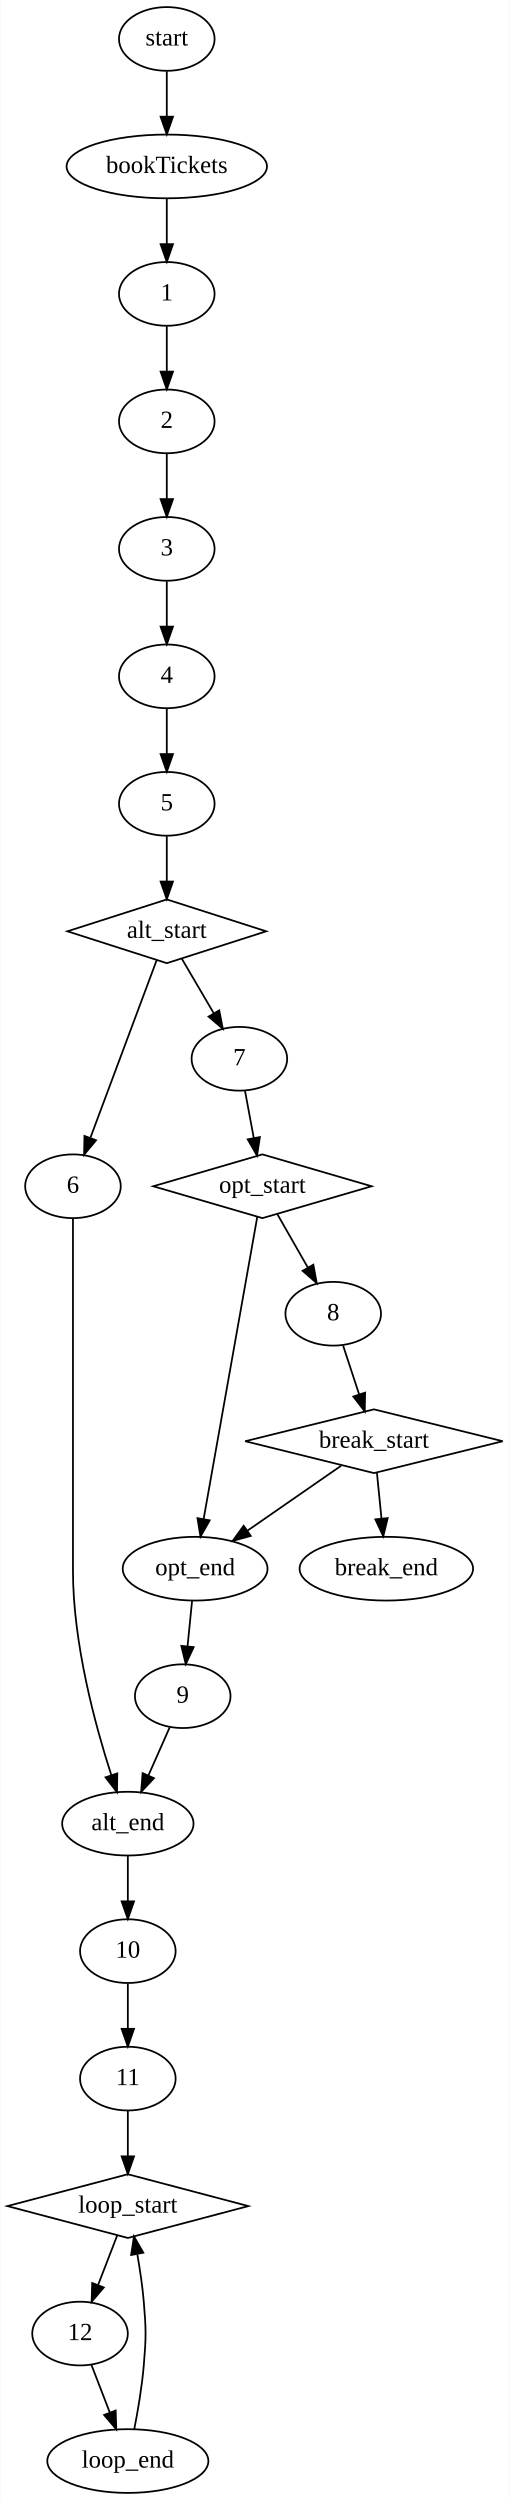
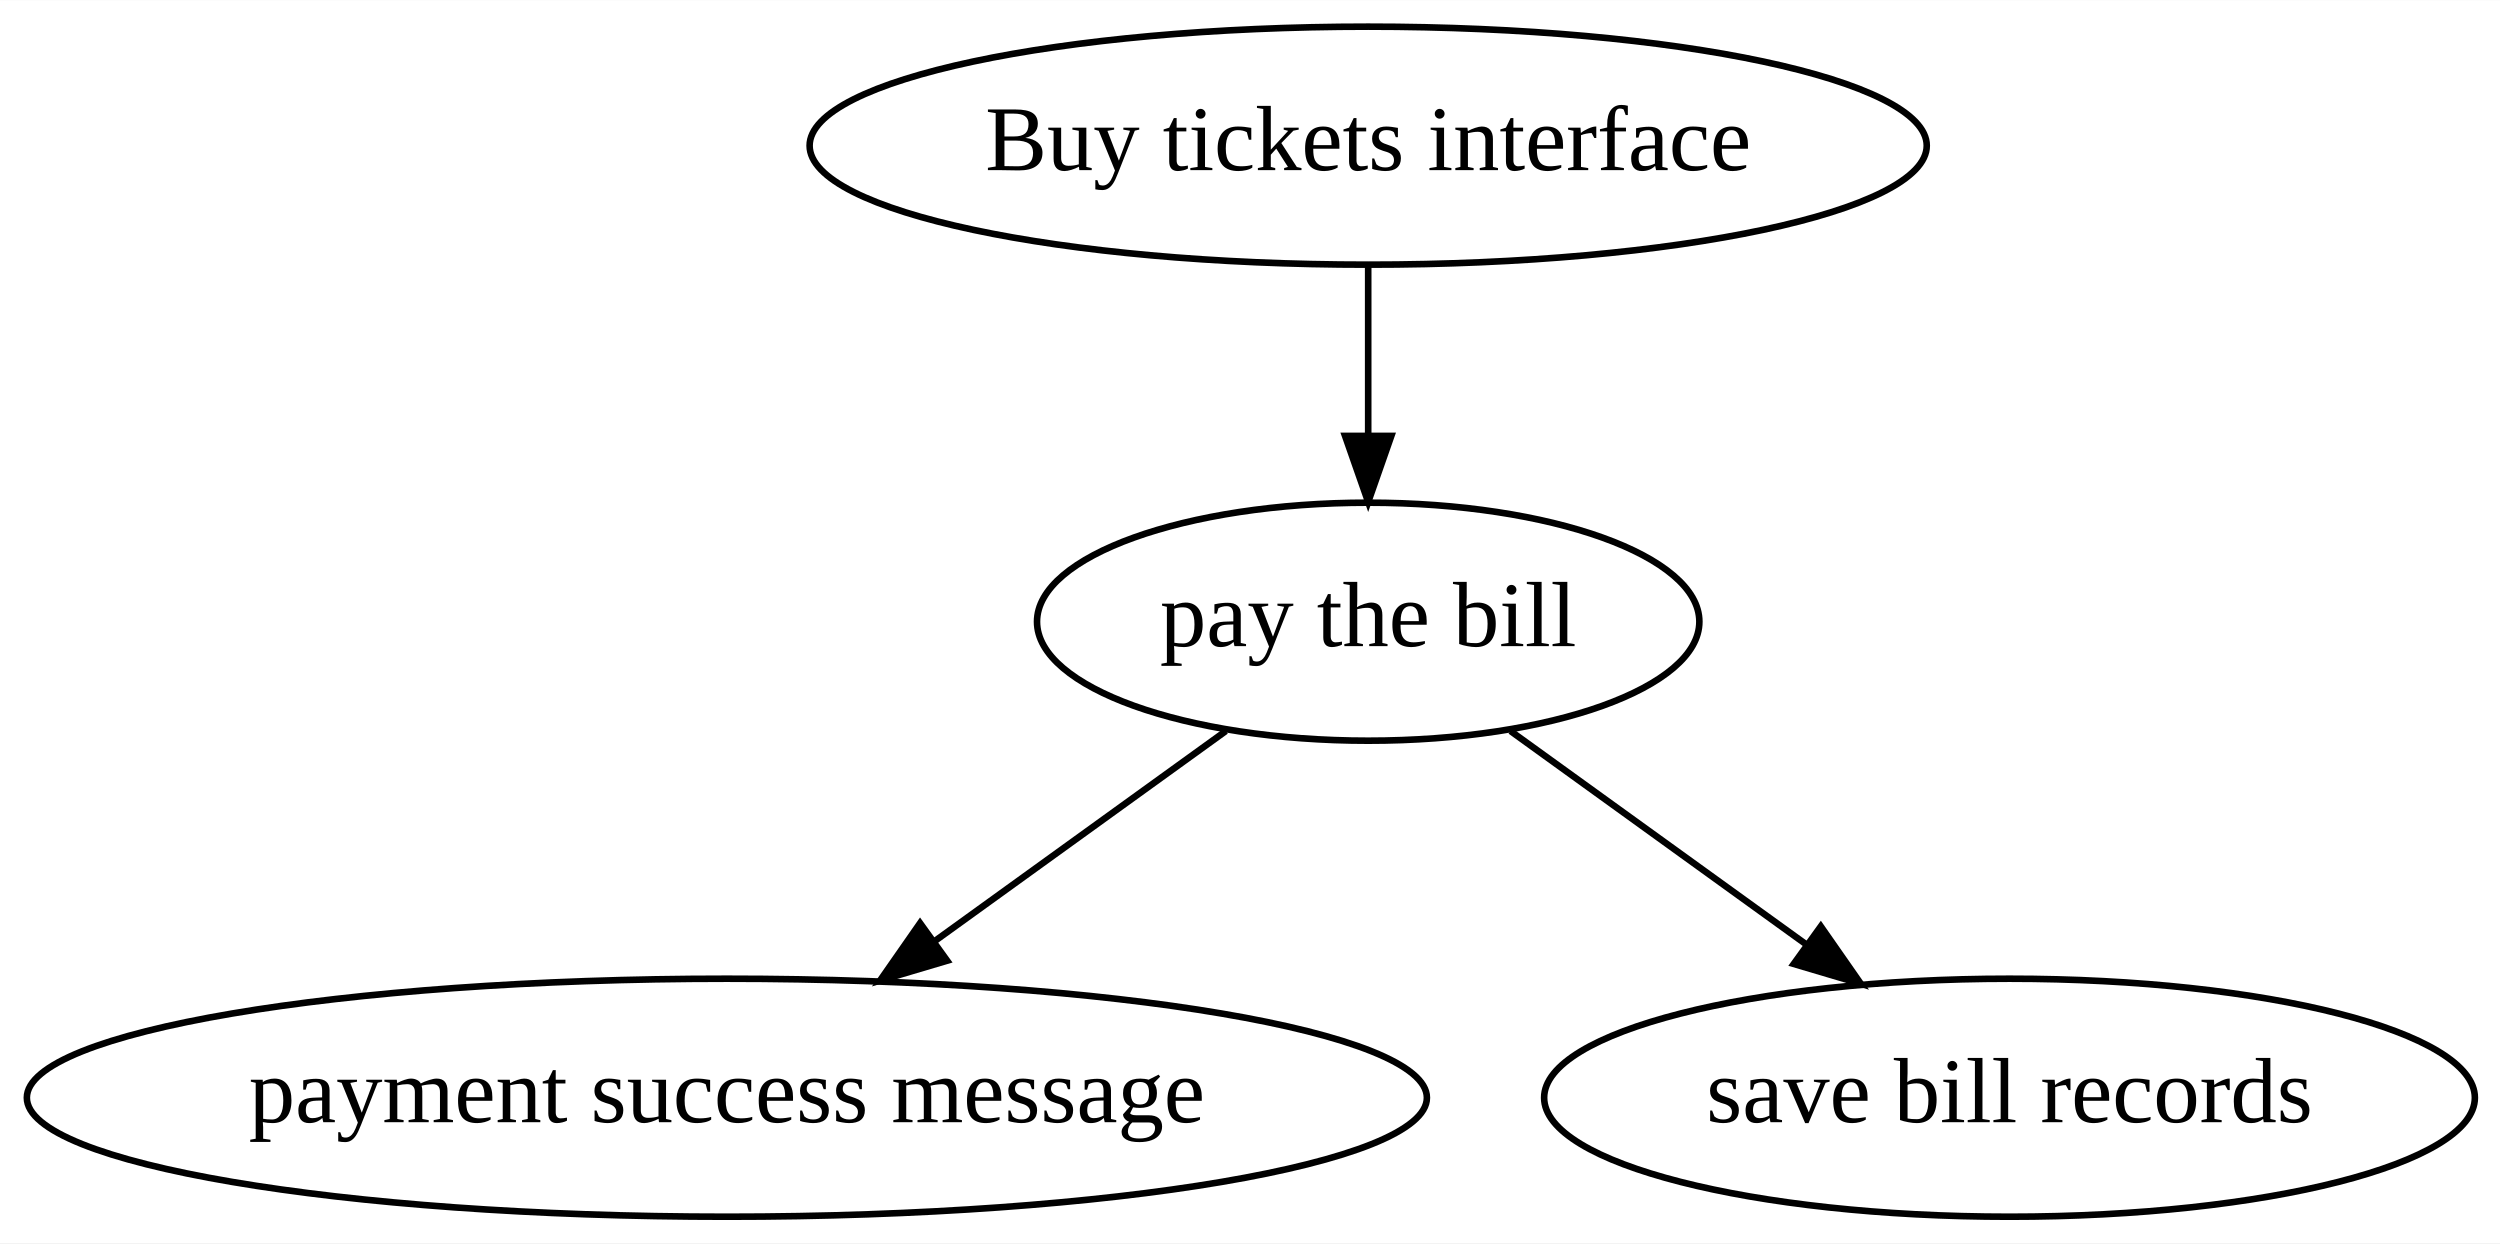
- <svg xmlns="http://www.w3.org/2000/svg" width="288pt" height="1412pt" viewBox="0.00 0.00 287.63 1412.00">
-   <g id="graph0" class="graph" transform="scale(1 1) rotate(0) translate(4 1408)">
-     <polygon fill="white" stroke="none" points="-4,4 -4,-1408 283.631,-1408 283.631,4 -4,4" />
+ <svg xmlns="http://www.w3.org/2000/svg" width="378pt" height="188pt" viewBox="0.00 0.00 378.13 188.00">
+   <g id="graph0" class="graph" transform="scale(1 1) rotate(0) translate(4 184)">
+     <polygon fill="white" stroke="none" points="-4,4 -4,-184 374.134,-184 374.134,4 -4,4" />
    <g id="node1" class="node">
-       <ellipse fill="none" stroke="black" cx="90.018" cy="-1386" rx="27" ry="18" />
-       <text text-anchor="middle" x="90.018" y="-1382.3" font-family="Times New Roman,serif" font-size="14.00">start</text>
+       <ellipse fill="none" stroke="black" cx="202.941" cy="-162" rx="84.485" ry="18" />
+       <text text-anchor="middle" x="202.941" y="-158.3" font-family="Times New Roman,serif" font-size="14.00">Buy tickets interface</text>
    </g>
    <g id="node2" class="node">
-       <ellipse fill="none" stroke="black" cx="90.018" cy="-1314" rx="56.59" ry="18" />
-       <text text-anchor="middle" x="90.018" y="-1310.3" font-family="Times New Roman,serif" font-size="14.00">bookTickets</text>
+       <ellipse fill="none" stroke="black" cx="202.941" cy="-90" rx="50.091" ry="18" />
+       <text text-anchor="middle" x="202.941" y="-86.3" font-family="Times New Roman,serif" font-size="14.00">pay the bill</text>
    </g>
    <g id="edge1" class="edge">
-       <path fill="none" stroke="black" d="M90.018,-1367.7C90.018,-1359.98 90.018,-1350.71 90.018,-1342.11" />
-       <polygon fill="black" stroke="black" points="93.518,-1342.1 90.018,-1332.1 86.518,-1342.1 93.518,-1342.1" />
+       <path fill="none" stroke="black" d="M202.941,-143.697C202.941,-135.983 202.941,-126.712 202.941,-118.112" />
+       <polygon fill="black" stroke="black" points="206.441,-118.104 202.941,-108.104 199.441,-118.104 206.441,-118.104" />
    </g>
    <g id="node3" class="node">
-       <ellipse fill="none" stroke="black" cx="90.018" cy="-1242" rx="27" ry="18" />
-       <text text-anchor="middle" x="90.018" y="-1238.3" font-family="Times New Roman,serif" font-size="14.00">1</text>
+       <ellipse fill="none" stroke="black" cx="105.941" cy="-18" rx="105.881" ry="18" />
+       <text text-anchor="middle" x="105.941" y="-14.3" font-family="Times New Roman,serif" font-size="14.00">payment success message</text>
    </g>
    <g id="edge2" class="edge">
-       <path fill="none" stroke="black" d="M90.018,-1295.7C90.018,-1287.98 90.018,-1278.71 90.018,-1270.11" />
-       <polygon fill="black" stroke="black" points="93.518,-1270.1 90.018,-1260.1 86.518,-1270.1 93.518,-1270.1" />
+       <path fill="none" stroke="black" d="M181.413,-73.465C168.442,-64.104 151.698,-52.021 137.277,-41.614" />
+       <polygon fill="black" stroke="black" points="139.258,-38.728 129.101,-35.714 135.162,-44.404 139.258,-38.728" />
    </g>
    <g id="node4" class="node">
-       <ellipse fill="none" stroke="black" cx="90.018" cy="-1170" rx="27" ry="18" />
-       <text text-anchor="middle" x="90.018" y="-1166.3" font-family="Times New Roman,serif" font-size="14.00">2</text>
+       <ellipse fill="none" stroke="black" cx="299.941" cy="-18" rx="70.388" ry="18" />
+       <text text-anchor="middle" x="299.941" y="-14.3" font-family="Times New Roman,serif" font-size="14.00">save bill records</text>
    </g>
    <g id="edge3" class="edge">
-       <path fill="none" stroke="black" d="M90.018,-1223.7C90.018,-1215.98 90.018,-1206.71 90.018,-1198.11" />
-       <polygon fill="black" stroke="black" points="93.518,-1198.1 90.018,-1188.1 86.518,-1198.1 93.518,-1198.1" />
-     </g>
-     <g id="node5" class="node">
-       <ellipse fill="none" stroke="black" cx="90.018" cy="-1098" rx="27" ry="18" />
-       <text text-anchor="middle" x="90.018" y="-1094.3" font-family="Times New Roman,serif" font-size="14.00">3</text>
-     </g>
-     <g id="edge4" class="edge">
-       <path fill="none" stroke="black" d="M90.018,-1151.7C90.018,-1143.98 90.018,-1134.71 90.018,-1126.11" />
-       <polygon fill="black" stroke="black" points="93.518,-1126.1 90.018,-1116.1 86.518,-1126.1 93.518,-1126.1" />
-     </g>
-     <g id="node6" class="node">
-       <ellipse fill="none" stroke="black" cx="90.018" cy="-1026" rx="27" ry="18" />
-       <text text-anchor="middle" x="90.018" y="-1022.3" font-family="Times New Roman,serif" font-size="14.00">4</text>
-     </g>
-     <g id="edge5" class="edge">
-       <path fill="none" stroke="black" d="M90.018,-1079.7C90.018,-1071.98 90.018,-1062.71 90.018,-1054.11" />
-       <polygon fill="black" stroke="black" points="93.518,-1054.1 90.018,-1044.1 86.518,-1054.1 93.518,-1054.1" />
-     </g>
-     <g id="node7" class="node">
-       <ellipse fill="none" stroke="black" cx="90.018" cy="-954" rx="27" ry="18" />
-       <text text-anchor="middle" x="90.018" y="-950.3" font-family="Times New Roman,serif" font-size="14.00">5</text>
-     </g>
-     <g id="edge6" class="edge">
-       <path fill="none" stroke="black" d="M90.018,-1007.7C90.018,-999.983 90.018,-990.712 90.018,-982.112" />
-       <polygon fill="black" stroke="black" points="93.518,-982.104 90.018,-972.104 86.518,-982.104 93.518,-982.104" />
-     </g>
-     <g id="node8" class="node">
-       <polygon fill="none" stroke="black" points="90.018,-900 33.88,-882 90.018,-864 146.155,-882 90.018,-900" />
-       <text text-anchor="middle" x="90.018" y="-878.3" font-family="Times New Roman,serif" font-size="14.00">alt_start</text>
-     </g>
-     <g id="edge18" class="edge">
-       <path fill="none" stroke="black" d="M90.018,-935.697C90.018,-927.983 90.018,-918.712 90.018,-910.112" />
-       <polygon fill="black" stroke="black" points="93.518,-910.104 90.018,-900.104 86.518,-910.104 93.518,-910.104" />
-     </g>
-     <g id="node10" class="node">
-       <ellipse fill="none" stroke="black" cx="37.018" cy="-738" rx="27" ry="18" />
-       <text text-anchor="middle" x="37.018" y="-734.3" font-family="Times New Roman,serif" font-size="14.00">6</text>
-     </g>
-     <g id="edge7" class="edge">
-       <path fill="none" stroke="black" d="M84.346,-865.804C75.412,-841.867 57.946,-795.071 46.912,-765.51" />
-       <polygon fill="black" stroke="black" points="50.078,-763.983 43.302,-755.838 43.52,-766.431 50.078,-763.983" />
-     </g>
-     <g id="node11" class="node">
-       <ellipse fill="none" stroke="black" cx="131.018" cy="-810" rx="27" ry="18" />
-       <text text-anchor="middle" x="131.018" y="-806.3" font-family="Times New Roman,serif" font-size="14.00">7</text>
-     </g>
-     <g id="edge9" class="edge">
-       <path fill="none" stroke="black" d="M98.513,-866.496C103.738,-857.576 110.569,-845.913 116.619,-835.583" />
-       <polygon fill="black" stroke="black" points="119.642,-837.348 121.676,-826.95 113.601,-833.81 119.642,-837.348" />
-     </g>
-     <g id="node9" class="node">
-       <ellipse fill="none" stroke="black" cx="68.018" cy="-378" rx="37.093" ry="18" />
-       <text text-anchor="middle" x="68.018" y="-374.3" font-family="Times New Roman,serif" font-size="14.00">alt_end</text>
-     </g>
-     <g id="node18" class="node">
-       <ellipse fill="none" stroke="black" cx="68.018" cy="-306" rx="27" ry="18" />
-       <text text-anchor="middle" x="68.018" y="-302.3" font-family="Times New Roman,serif" font-size="14.00">10</text>
-     </g>
-     <g id="edge19" class="edge">
-       <path fill="none" stroke="black" d="M68.018,-359.697C68.018,-351.983 68.018,-342.712 68.018,-334.112" />
-       <polygon fill="black" stroke="black" points="71.518,-334.104 68.018,-324.104 64.518,-334.104 71.518,-334.104" />
-     </g>
-     <g id="edge8" class="edge">
-       <path fill="none" stroke="black" d="M37.018,-719.951C37.018,-693.292 37.018,-640.115 37.018,-595 37.018,-595 37.018,-595 37.018,-521 37.018,-479.873 49.583,-433.557 58.714,-405.328" />
-       <polygon fill="black" stroke="black" points="62.051,-406.384 61.893,-395.79 55.411,-404.17 62.051,-406.384" />
-     </g>
-     <g id="node12" class="node">
-       <polygon fill="none" stroke="black" points="144.018,-756 82.35,-738 144.018,-720 205.685,-738 144.018,-756" />
-       <text text-anchor="middle" x="144.018" y="-734.3" font-family="Times New Roman,serif" font-size="14.00">opt_start</text>
-     </g>
-     <g id="edge15" class="edge">
-       <path fill="none" stroke="black" d="M134.165,-792.055C135.655,-784.028 137.47,-774.257 139.134,-765.298" />
-       <polygon fill="black" stroke="black" points="142.604,-765.778 140.989,-755.307 135.722,-764.5 142.604,-765.778" />
-     </g>
-     <g id="node13" class="node">
-       <ellipse fill="none" stroke="black" cx="106.018" cy="-522" rx="40.893" ry="18" />
-       <text text-anchor="middle" x="106.018" y="-518.3" font-family="Times New Roman,serif" font-size="14.00">opt_end</text>
-     </g>
-     <g id="edge14" class="edge">
-       <path fill="none" stroke="black" d="M141.099,-720.563C134.583,-683.867 118.797,-594.968 110.813,-550.003" />
-       <polygon fill="black" stroke="black" points="114.246,-549.319 109.051,-540.085 107.354,-550.543 114.246,-549.319" />
-     </g>
-     <g id="node14" class="node">
-       <ellipse fill="none" stroke="black" cx="184.018" cy="-666" rx="27" ry="18" />
-       <text text-anchor="middle" x="184.018" y="-662.3" font-family="Times New Roman,serif" font-size="14.00">8</text>
-     </g>
-     <g id="edge10" class="edge">
-       <path fill="none" stroke="black" d="M152.501,-722.155C157.487,-713.428 163.922,-702.167 169.677,-692.096" />
-       <polygon fill="black" stroke="black" points="172.786,-693.709 174.709,-683.29 166.709,-690.236 172.786,-693.709" />
-     </g>
-     <g id="node17" class="node">
-       <ellipse fill="none" stroke="black" cx="99.018" cy="-450" rx="27" ry="18" />
-       <text text-anchor="middle" x="99.018" y="-446.3" font-family="Times New Roman,serif" font-size="14.00">9</text>
-     </g>
-     <g id="edge16" class="edge">
-       <path fill="none" stroke="black" d="M104.287,-503.697C103.516,-495.983 102.589,-486.712 101.729,-478.112" />
-       <polygon fill="black" stroke="black" points="105.206,-477.706 100.728,-468.104 98.241,-478.403 105.206,-477.706" />
-     </g>
-     <g id="node15" class="node">
-       <polygon fill="none" stroke="black" points="207.018,-612 134.291,-594 207.018,-576 279.745,-594 207.018,-612" />
-       <text text-anchor="middle" x="207.018" y="-590.3" font-family="Times New Roman,serif" font-size="14.00">break_start</text>
-     </g>
-     <g id="edge12" class="edge">
-       <path fill="none" stroke="black" d="M189.585,-648.055C192.29,-639.823 195.597,-629.757 198.602,-620.614" />
-       <polygon fill="black" stroke="black" points="202.02,-621.422 201.817,-610.829 195.37,-619.237 202.02,-621.422" />
-     </g>
-     <g id="edge13" class="edge">
-       <path fill="none" stroke="black" d="M188.493,-580.161C173.75,-569.943 152.831,-555.445 135.75,-543.607" />
-       <polygon fill="black" stroke="black" points="137.434,-540.515 127.221,-537.696 133.447,-546.269 137.434,-540.515" />
-     </g>
-     <g id="node16" class="node">
-       <ellipse fill="none" stroke="black" cx="214.018" cy="-522" rx="48.993" ry="18" />
-       <text text-anchor="middle" x="214.018" y="-518.3" font-family="Times New Roman,serif" font-size="14.00">break_end</text>
-     </g>
-     <g id="edge11" class="edge">
-       <path fill="none" stroke="black" d="M208.712,-576.055C209.483,-568.346 210.415,-559.027 211.281,-550.364" />
-       <polygon fill="black" stroke="black" points="214.778,-550.574 212.29,-540.275 207.812,-549.877 214.778,-550.574" />
-     </g>
-     <g id="edge17" class="edge">
-       <path fill="none" stroke="black" d="M91.671,-432.411C88.095,-424.335 83.709,-414.431 79.689,-405.355" />
-       <polygon fill="black" stroke="black" points="82.776,-403.682 75.527,-395.956 76.376,-406.517 82.776,-403.682" />
-     </g>
-     <g id="node19" class="node">
-       <ellipse fill="none" stroke="black" cx="68.018" cy="-234" rx="27" ry="18" />
-       <text text-anchor="middle" x="68.018" y="-230.3" font-family="Times New Roman,serif" font-size="14.00">11</text>
-     </g>
-     <g id="edge20" class="edge">
-       <path fill="none" stroke="black" d="M68.018,-287.697C68.018,-279.983 68.018,-270.712 68.018,-262.112" />
-       <polygon fill="black" stroke="black" points="71.518,-262.104 68.018,-252.104 64.518,-262.104 71.518,-262.104" />
-     </g>
-     <g id="node20" class="node">
-       <polygon fill="none" stroke="black" points="68.018,-180 -0.018,-162 68.018,-144 136.053,-162 68.018,-180" />
-       <text text-anchor="middle" x="68.018" y="-158.3" font-family="Times New Roman,serif" font-size="14.00">loop_start</text>
-     </g>
-     <g id="edge24" class="edge">
-       <path fill="none" stroke="black" d="M68.018,-215.697C68.018,-207.983 68.018,-198.712 68.018,-190.112" />
-       <polygon fill="black" stroke="black" points="71.518,-190.104 68.018,-180.104 64.518,-190.104 71.518,-190.104" />
-     </g>
-     <g id="node22" class="node">
-       <ellipse fill="none" stroke="black" cx="41.018" cy="-90" rx="27" ry="18" />
-       <text text-anchor="middle" x="41.018" y="-86.3" font-family="Times New Roman,serif" font-size="14.00">12</text>
-     </g>
-     <g id="edge21" class="edge">
-       <path fill="none" stroke="black" d="M62.026,-145.465C58.843,-137.214 54.844,-126.847 51.192,-117.378" />
-       <polygon fill="black" stroke="black" points="54.424,-116.032 47.56,-107.962 47.893,-118.551 54.424,-116.032" />
-     </g>
-     <g id="node21" class="node">
-       <ellipse fill="none" stroke="black" cx="68.018" cy="-18" rx="45.492" ry="18" />
-       <text text-anchor="middle" x="68.018" y="-14.3" font-family="Times New Roman,serif" font-size="14.00">loop_end</text>
-     </g>
-     <g id="edge23" class="edge">
-       <path fill="none" stroke="black" d="M71.671,-36.093C73.694,-46.431 75.998,-59.91 77.018,-72 78.362,-87.943 78.362,-92.057 77.018,-108 76.279,-116.762 74.865,-126.254 73.373,-134.751" />
-       <polygon fill="black" stroke="black" points="69.882,-134.38 71.486,-144.853 76.763,-135.666 69.882,-134.38" />
-     </g>
-     <g id="edge22" class="edge">
-       <path fill="none" stroke="black" d="M47.416,-72.411C50.531,-64.335 54.351,-54.431 57.852,-45.355" />
-       <polygon fill="black" stroke="black" points="61.144,-46.546 61.477,-35.956 54.613,-44.027 61.144,-46.546" />
+       <path fill="none" stroke="black" d="M224.468,-73.465C237.625,-63.97 254.666,-51.672 269.225,-41.166" />
+       <polygon fill="black" stroke="black" points="271.401,-43.912 277.462,-35.222 267.305,-38.235 271.401,-43.912" />
    </g>
  </g>
</svg>
